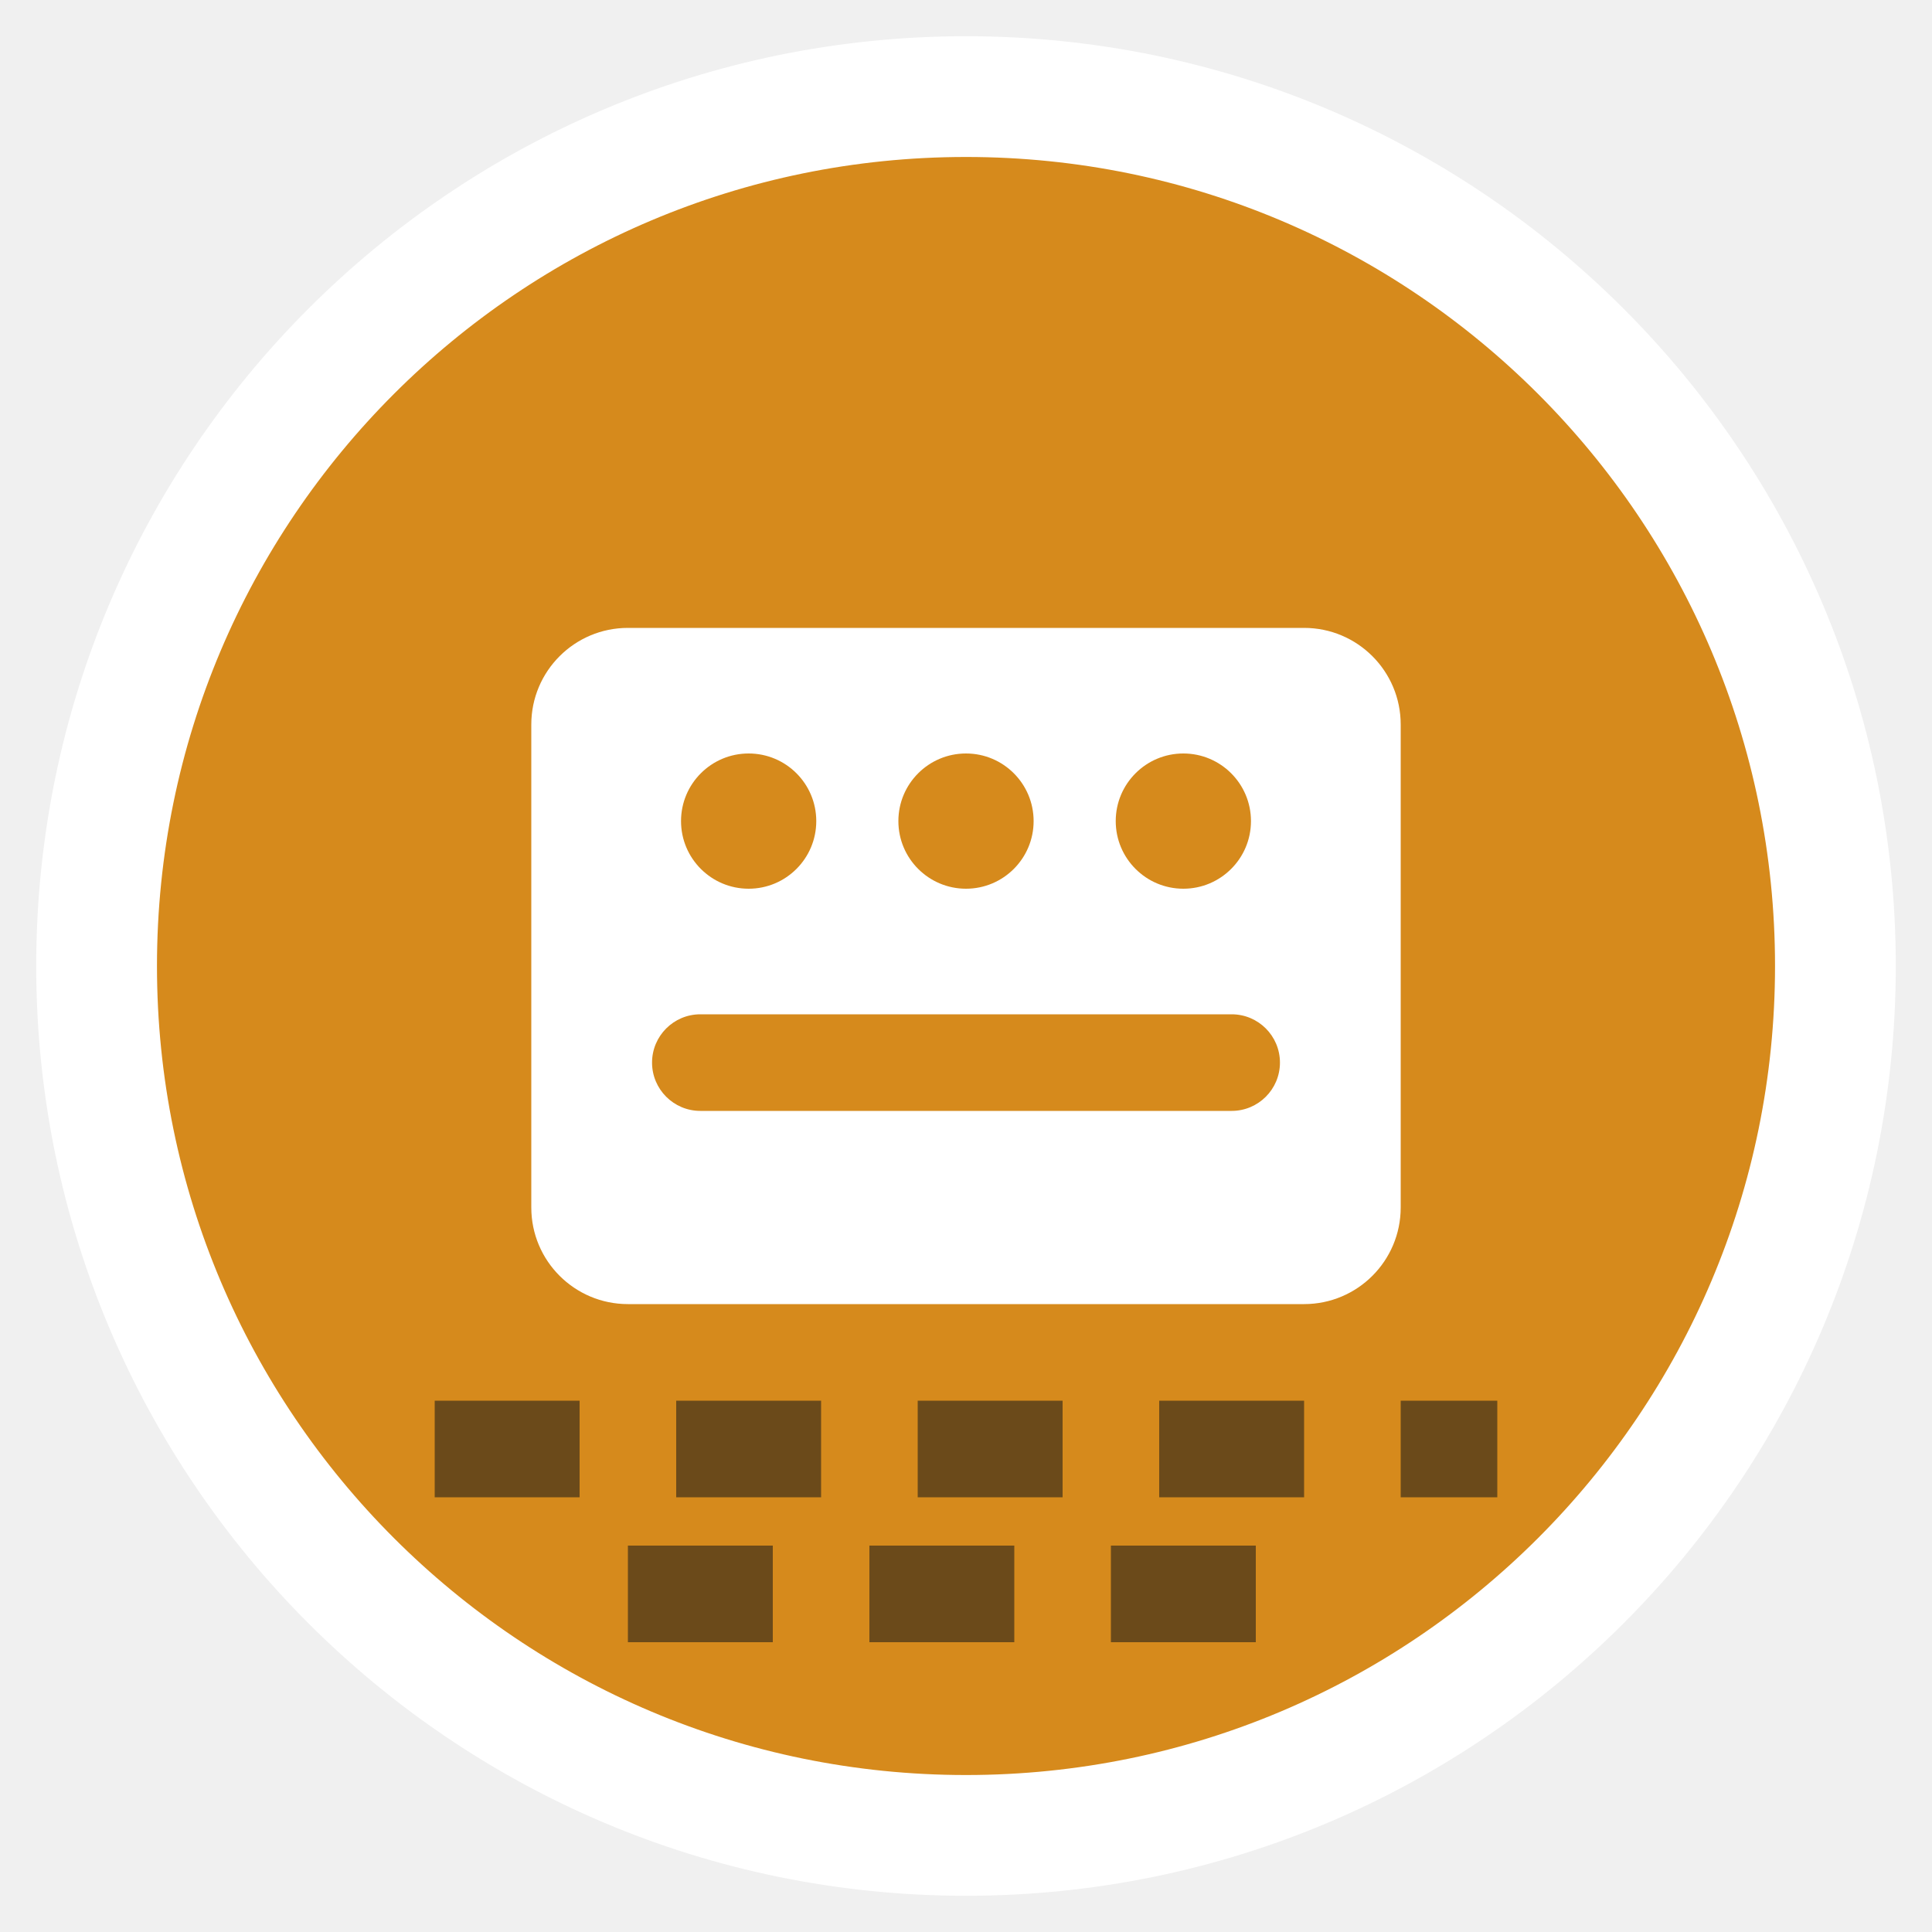
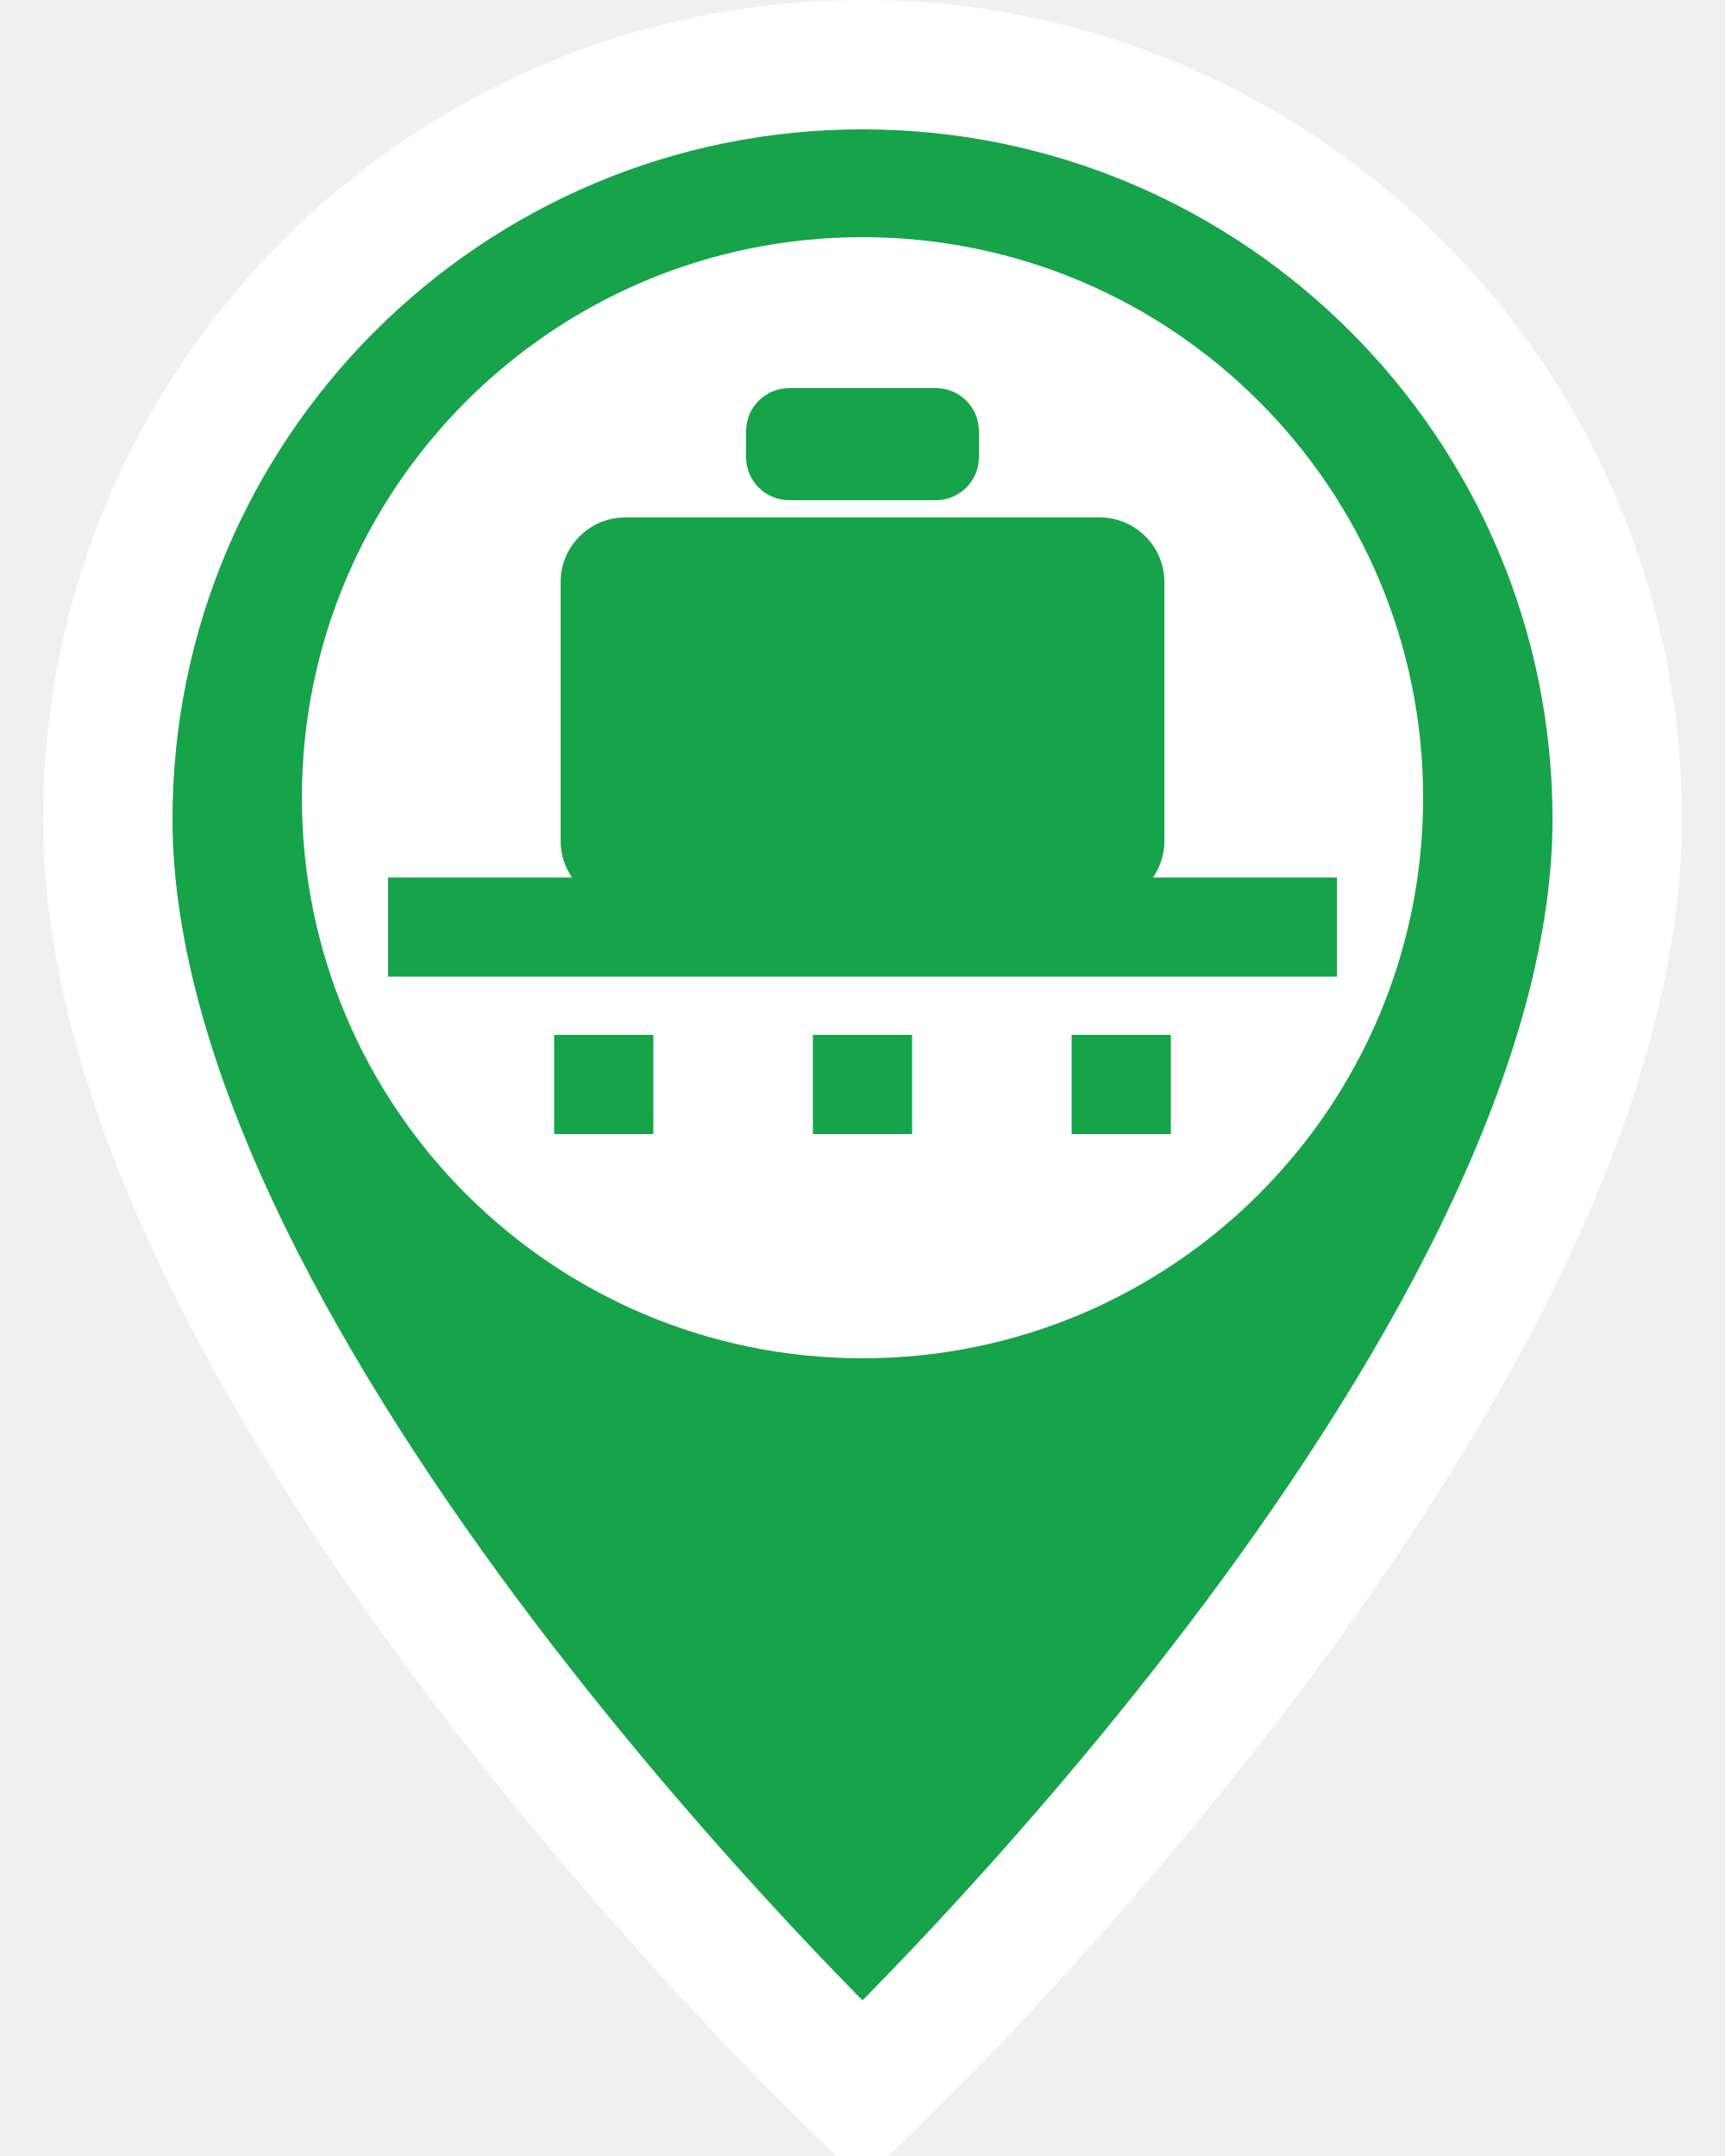
- <svg xmlns="http://www.w3.org/2000/svg" viewBox="0 0 40 40">
-   <circle cx="20" cy="20" r="18" fill="#d68a1c" stroke="#ffffff" stroke-width="2.5" />
-   <rect x="11" y="13" width="18" height="14" rx="2" fill="#ffffff" />
-   <circle cx="15.5" cy="17" r="1.4" fill="#d68a1c" />
-   <circle cx="20" cy="17" r="1.4" fill="#d68a1c" />
-   <circle cx="24.5" cy="17" r="1.4" fill="#d68a1c" />
-   <rect x="13.5" y="21" width="13" height="2" rx="1" fill="#d68a1c" />
-   <path d="M9 30 L31 30" stroke="#6b4a1a" stroke-width="2" stroke-dasharray="3 2" />
-   <path d="M13 33 L27 33" stroke="#6b4a1a" stroke-width="2" stroke-dasharray="3 2" />
+ <svg xmlns="http://www.w3.org/2000/svg" viewBox="0 0 40 50">
+   <path d="M20 1.5C10.34 1.5 2.5 9.34 2.5 19c0 12.9 17.5 29.5 17.5 29.5S37.5 31.9 37.5 19C37.5 9.34 29.66 1.5 20 1.5z" fill="#16a34a" stroke="#ffffff" stroke-width="3" />
+   <circle cx="20" cy="18.5" r="13" fill="#ffffff" />
+   <rect x="17.3" y="9" width="5.4" height="2.6" rx="1" fill="#16a34a" />
+   <rect x="13" y="12" width="14" height="9" rx="1.5" fill="#16a34a" />
+   <line x1="9" y1="21.5" x2="31" y2="21.5" stroke="#16a34a" stroke-width="2.3" />
+   <line x1="14" y1="24" x2="14" y2="28" stroke="#16a34a" stroke-width="2.3" stroke-dasharray="2.3 2" />
+   <line x1="20" y1="24" x2="20" y2="28" stroke="#16a34a" stroke-width="2.3" stroke-dasharray="2.3 2" />
+   <line x1="26" y1="24" x2="26" y2="28" stroke="#16a34a" stroke-width="2.3" stroke-dasharray="2.3 2" />
</svg>
